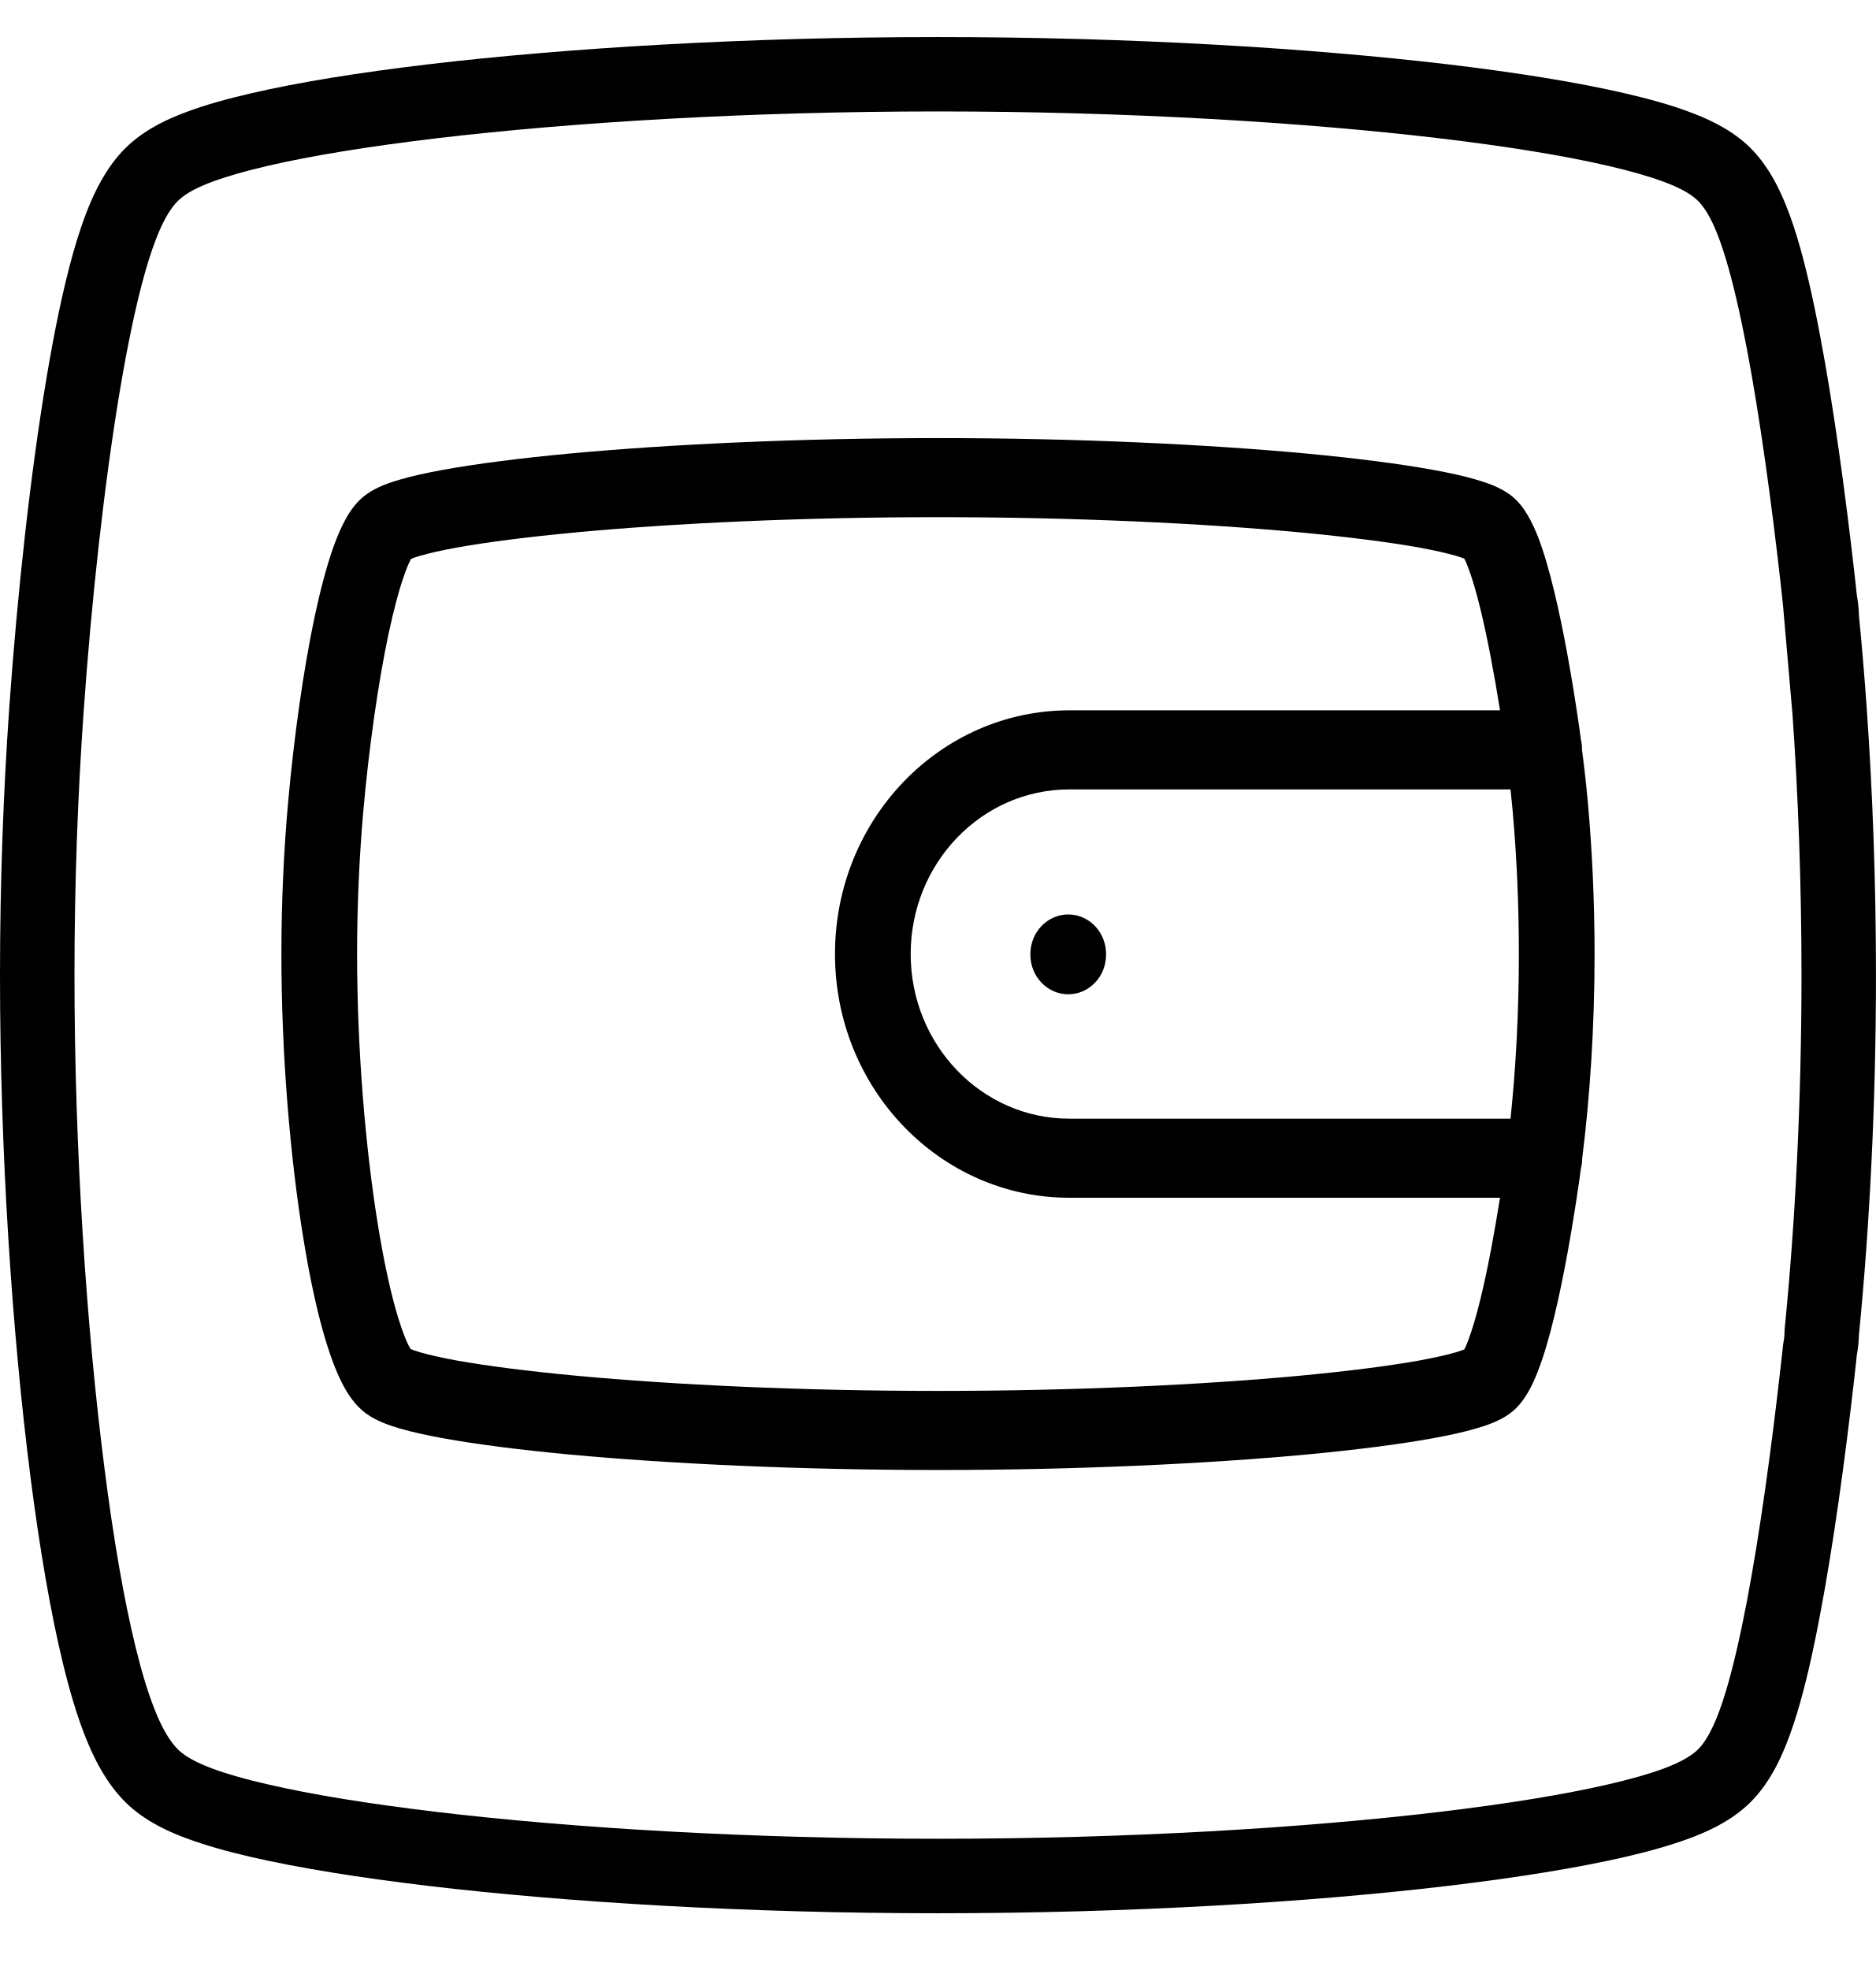
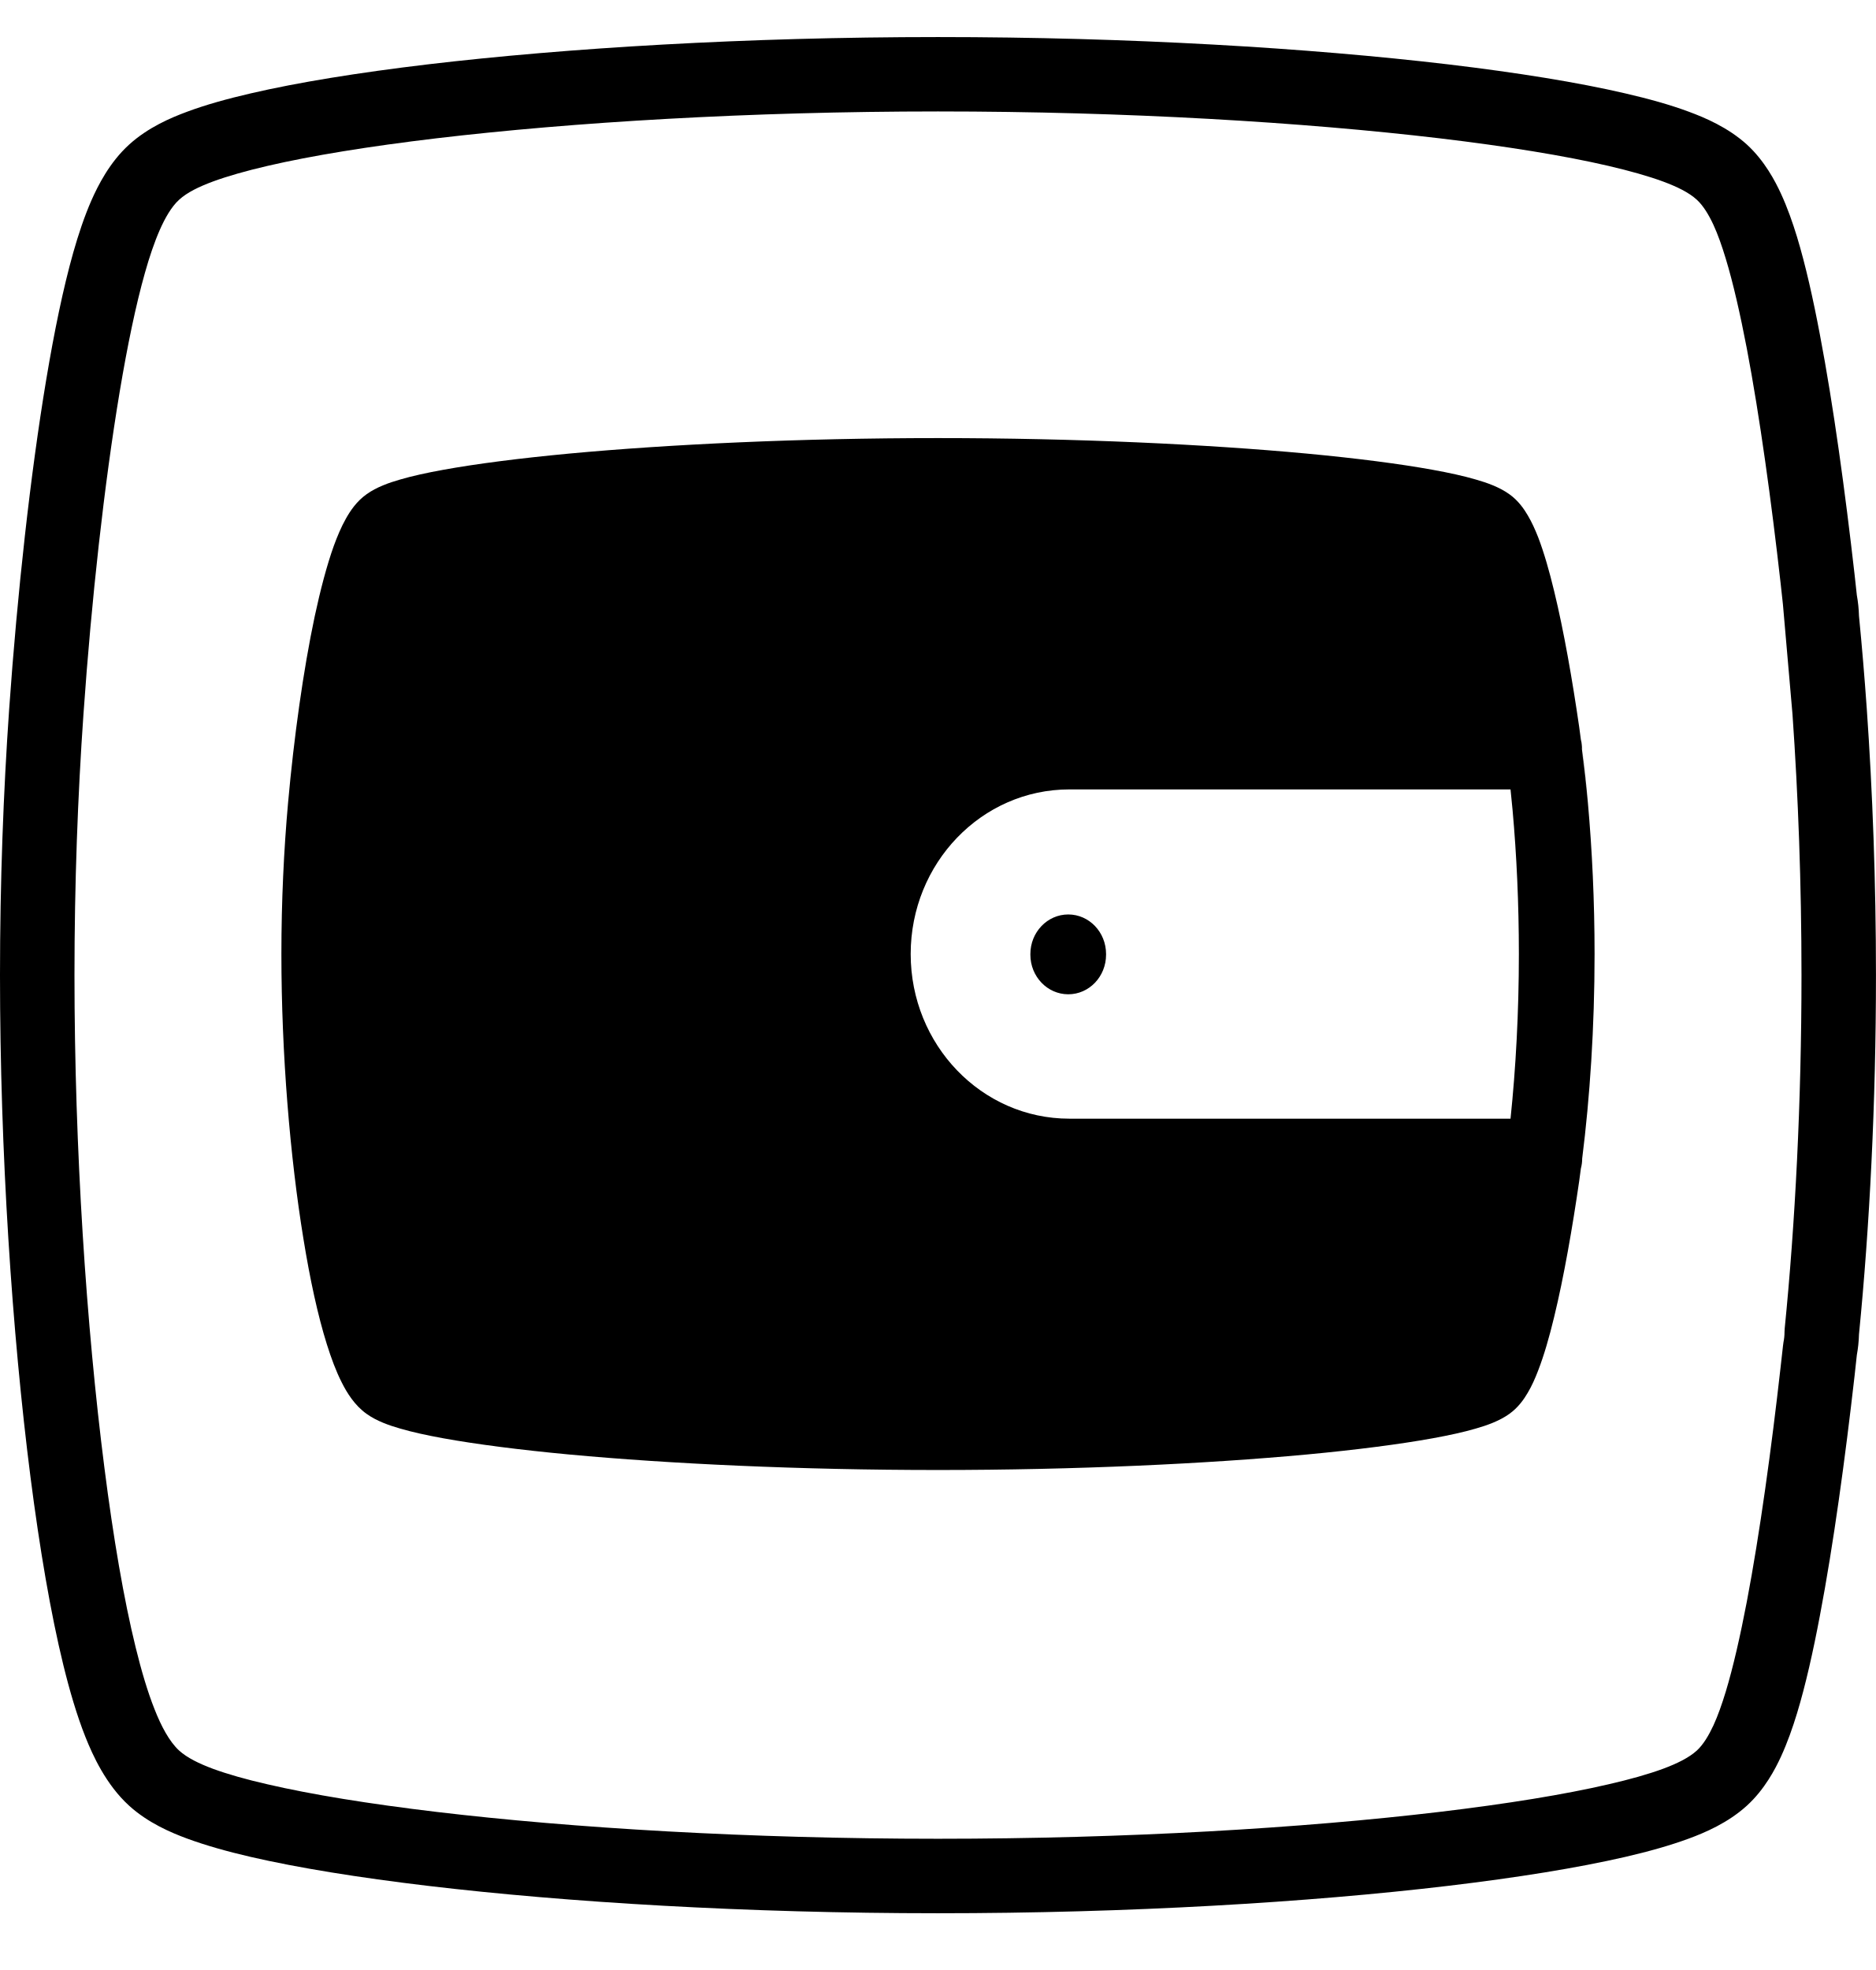
<svg xmlns="http://www.w3.org/2000/svg" width="20" height="21" viewBox="0 0 20 21" fill="none">
-   <path fill-rule="evenodd" clip-rule="evenodd" d="M4.562 0.686C6.043 0.511 7.961 0.395 10 0.395C12.039 0.395 13.957 0.511 15.438 0.686C16.177 0.774 16.822 0.878 17.325 0.995C17.576 1.053 17.807 1.117 18.005 1.191C18.176 1.254 18.422 1.358 18.624 1.541C18.814 1.715 18.927 1.934 18.987 2.064L18.627 2.23L18.987 2.064C19.056 2.213 19.112 2.374 19.158 2.524C19.25 2.827 19.331 3.19 19.402 3.566C19.547 4.324 19.673 5.253 19.772 6.124C19.78 6.197 19.788 6.27 19.796 6.344C19.809 6.416 19.817 6.49 19.819 6.566C19.85 6.883 19.878 7.214 19.902 7.554C19.964 8.442 20 9.402 20 10.395C20 11.766 19.932 13.079 19.819 14.224C19.817 14.3 19.809 14.373 19.796 14.445C19.788 14.519 19.78 14.593 19.772 14.666C19.673 15.537 19.547 16.465 19.402 17.224C19.331 17.6 19.25 17.963 19.158 18.265C19.112 18.416 19.056 18.576 18.987 18.726C18.927 18.856 18.814 19.075 18.624 19.248L18.364 18.963L18.624 19.248C18.624 19.248 18.624 19.248 18.624 19.248C18.422 19.432 18.176 19.536 18.005 19.599C17.807 19.672 17.576 19.737 17.325 19.795C16.822 19.911 16.177 20.015 15.438 20.103C13.957 20.279 12.039 20.395 10 20.395C7.961 20.395 6.043 20.279 4.562 20.103C3.823 20.015 3.178 19.911 2.675 19.795C2.424 19.737 2.193 19.672 1.995 19.599C1.824 19.536 1.578 19.432 1.376 19.248C1.129 19.023 0.988 18.71 0.91 18.514C0.819 18.285 0.742 18.021 0.675 17.748C0.541 17.201 0.423 16.509 0.325 15.745C0.129 14.213 0 12.281 0 10.395C0 9.402 0.036 8.442 0.098 7.554C0.185 6.32 0.324 5.057 0.493 4.046C0.577 3.543 0.673 3.074 0.781 2.692C0.835 2.502 0.899 2.308 0.976 2.133C1.044 1.98 1.167 1.732 1.376 1.542L1.643 1.835L1.376 1.542C1.578 1.358 1.824 1.254 1.995 1.191C2.193 1.117 2.424 1.053 2.675 0.995C3.178 0.878 3.823 0.774 4.562 0.686ZM19.008 6.441C19 6.364 18.992 6.288 18.983 6.213L19.378 6.168L18.983 6.213C18.886 5.352 18.762 4.445 18.623 3.714C18.553 3.35 18.478 3.018 18.398 2.755L18.778 2.64L18.398 2.755C18.358 2.623 18.315 2.5 18.267 2.396C18.219 2.293 18.16 2.193 18.09 2.129L18.09 2.129C18.005 2.051 17.878 1.99 17.73 1.935C17.575 1.878 17.378 1.822 17.146 1.768C16.681 1.66 16.067 1.56 15.344 1.474C13.898 1.303 12.012 1.188 10 1.188C7.988 1.188 6.102 1.303 4.656 1.474C3.933 1.56 3.319 1.66 2.854 1.768C2.621 1.822 2.425 1.878 2.27 1.935C2.122 1.99 1.995 2.051 1.91 2.129L1.91 2.129C1.828 2.203 1.759 2.325 1.703 2.452C1.646 2.582 1.593 2.738 1.545 2.909C1.448 3.251 1.358 3.687 1.276 4.176C1.112 5.157 0.975 6.393 0.89 7.61L0.494 7.582L0.89 7.61C0.829 8.479 0.794 9.421 0.794 10.395C0.794 12.248 0.921 14.146 1.113 15.645C1.208 16.393 1.321 17.052 1.446 17.56C1.508 17.813 1.575 18.038 1.648 18.221C1.718 18.4 1.806 18.566 1.91 18.661L1.643 18.954L1.91 18.661C1.995 18.738 2.122 18.8 2.27 18.855L2.133 19.227L2.27 18.855C2.425 18.912 2.621 18.968 2.854 19.021C3.319 19.129 3.933 19.229 4.656 19.315C6.102 19.487 7.988 19.601 10 19.601C12.012 19.601 13.898 19.487 15.344 19.315C16.067 19.229 16.681 19.129 17.146 19.021C17.378 18.968 17.575 18.912 17.73 18.855C17.878 18.8 18.005 18.738 18.09 18.661L18.09 18.661C18.16 18.597 18.219 18.496 18.267 18.393C18.315 18.289 18.358 18.166 18.398 18.035L18.71 18.129L18.398 18.035C18.478 17.771 18.553 17.44 18.623 17.075C18.762 16.345 18.886 15.438 18.983 14.577C18.992 14.5 19 14.423 19.009 14.345C19.01 14.332 19.012 14.32 19.014 14.308C19.021 14.274 19.025 14.238 19.025 14.199C19.025 14.187 19.026 14.175 19.027 14.162C19.139 13.04 19.206 11.748 19.206 10.395C19.206 9.422 19.171 8.481 19.11 7.613L19.008 6.441Z" fill="black" />
-   <path fill-rule="evenodd" clip-rule="evenodd" d="M4.383 5.957C4.365 5.989 4.341 6.041 4.314 6.118C4.258 6.273 4.2 6.489 4.143 6.754C4.031 7.282 3.935 7.961 3.874 8.637L3.874 8.637C3.832 9.115 3.807 9.633 3.807 10.17C3.807 11.195 3.897 12.245 4.03 13.064C4.097 13.475 4.173 13.818 4.251 14.066C4.29 14.191 4.326 14.282 4.356 14.343C4.365 14.36 4.372 14.372 4.378 14.381C4.395 14.388 4.428 14.4 4.481 14.416C4.575 14.443 4.702 14.472 4.864 14.502C5.187 14.56 5.621 14.616 6.142 14.665C7.182 14.762 8.544 14.827 10 14.827C11.456 14.827 12.818 14.762 13.858 14.665C14.379 14.616 14.813 14.56 15.136 14.502C15.298 14.472 15.425 14.443 15.519 14.416C15.562 14.403 15.592 14.393 15.611 14.385C15.622 14.365 15.635 14.336 15.65 14.296C15.693 14.184 15.74 14.027 15.787 13.832C15.862 13.524 15.931 13.15 15.992 12.768H11.401C10.023 12.768 8.902 11.607 8.902 10.17C8.902 8.733 10.023 7.572 11.401 7.572H15.992C15.931 7.19 15.861 6.816 15.787 6.508C15.74 6.313 15.693 6.155 15.65 6.044C15.635 6.004 15.622 5.975 15.611 5.955C15.592 5.947 15.562 5.937 15.519 5.924C15.425 5.897 15.298 5.868 15.136 5.838C14.813 5.78 14.379 5.724 13.858 5.675C12.818 5.578 11.456 5.513 10 5.513C8.544 5.513 7.182 5.578 6.142 5.675C5.621 5.724 5.187 5.78 4.864 5.838C4.702 5.868 4.575 5.897 4.481 5.924C4.433 5.938 4.401 5.949 4.383 5.957ZM15.596 5.927C15.595 5.925 15.594 5.924 15.594 5.924C15.594 5.924 15.595 5.925 15.596 5.927ZM16.854 7.884C16.848 7.838 16.842 7.794 16.836 7.749C16.764 7.253 16.673 6.728 16.569 6.301C16.518 6.089 16.461 5.89 16.399 5.728C16.367 5.647 16.331 5.566 16.288 5.494C16.249 5.427 16.187 5.336 16.091 5.268C15.987 5.193 15.851 5.145 15.735 5.112C15.606 5.074 15.45 5.04 15.274 5.008C14.921 4.944 14.463 4.885 13.93 4.835C12.863 4.736 11.476 4.67 10 4.67C8.524 4.67 7.137 4.736 6.07 4.835C5.538 4.885 5.079 4.944 4.726 5.008C4.55 5.04 4.394 5.074 4.265 5.112C4.149 5.145 4.013 5.193 3.909 5.268C3.802 5.343 3.732 5.449 3.687 5.53C3.638 5.617 3.596 5.717 3.558 5.821C3.484 6.028 3.416 6.287 3.355 6.571C3.234 7.142 3.134 7.857 3.071 8.559C3.026 9.062 3 9.607 3 10.17C3 11.241 3.093 12.338 3.235 13.206C3.305 13.639 3.389 14.025 3.484 14.328C3.531 14.478 3.583 14.618 3.643 14.736C3.697 14.844 3.78 14.981 3.909 15.072C4.013 15.147 4.149 15.195 4.265 15.228C4.394 15.266 4.55 15.3 4.726 15.332C5.079 15.396 5.538 15.455 6.07 15.505C7.137 15.604 8.524 15.67 10 15.67C11.476 15.67 12.863 15.604 13.93 15.505C14.463 15.455 14.921 15.396 15.274 15.332C15.45 15.3 15.606 15.266 15.735 15.228C15.851 15.195 15.987 15.147 16.091 15.072C16.187 15.004 16.249 14.913 16.288 14.846C16.331 14.774 16.367 14.692 16.398 14.611C16.461 14.449 16.518 14.251 16.569 14.039C16.673 13.612 16.764 13.086 16.836 12.591C16.842 12.546 16.848 12.501 16.854 12.456C16.863 12.422 16.868 12.387 16.868 12.35C16.95 11.7 17 10.952 17 10.17C17 9.607 16.974 9.062 16.929 8.559M16.868 7.99C16.868 7.953 16.863 7.918 16.854 7.884ZM16.104 8.415C16.112 8.488 16.119 8.562 16.126 8.637L16.126 8.637C16.169 9.115 16.193 9.633 16.193 10.17C16.193 10.792 16.16 11.389 16.104 11.925H11.401C10.464 11.925 9.709 11.137 9.709 10.17C9.709 9.203 10.464 8.415 11.401 8.415H16.104ZM16.929 8.559C16.912 8.363 16.891 8.172 16.868 7.99ZM15.594 14.416C15.594 14.416 15.594 14.415 15.596 14.413C15.595 14.415 15.594 14.416 15.594 14.416ZM4.396 5.935C4.397 5.934 4.397 5.933 4.397 5.933C4.397 5.933 4.397 5.934 4.396 5.935ZM11.389 9.748C11.612 9.748 11.792 9.937 11.792 10.17V10.177C11.792 10.41 11.612 10.599 11.389 10.599C11.166 10.599 10.985 10.41 10.985 10.177V10.17C10.985 9.937 11.166 9.748 11.389 9.748Z" fill="black" />
+   <path fillRule="evenodd" clipRule="evenodd" d="M4.562 0.686C6.043 0.511 7.961 0.395 10 0.395C12.039 0.395 13.957 0.511 15.438 0.686C16.177 0.774 16.822 0.878 17.325 0.995C17.576 1.053 17.807 1.117 18.005 1.191C18.176 1.254 18.422 1.358 18.624 1.541C18.814 1.715 18.927 1.934 18.987 2.064L18.627 2.23L18.987 2.064C19.056 2.213 19.112 2.374 19.158 2.524C19.25 2.827 19.331 3.19 19.402 3.566C19.547 4.324 19.673 5.253 19.772 6.124C19.78 6.197 19.788 6.27 19.796 6.344C19.809 6.416 19.817 6.49 19.819 6.566C19.85 6.883 19.878 7.214 19.902 7.554C19.964 8.442 20 9.402 20 10.395C20 11.766 19.932 13.079 19.819 14.224C19.817 14.3 19.809 14.373 19.796 14.445C19.788 14.519 19.78 14.593 19.772 14.666C19.673 15.537 19.547 16.465 19.402 17.224C19.331 17.6 19.25 17.963 19.158 18.265C19.112 18.416 19.056 18.576 18.987 18.726C18.927 18.856 18.814 19.075 18.624 19.248L18.364 18.963L18.624 19.248C18.624 19.248 18.624 19.248 18.624 19.248C18.422 19.432 18.176 19.536 18.005 19.599C17.807 19.672 17.576 19.737 17.325 19.795C16.822 19.911 16.177 20.015 15.438 20.103C13.957 20.279 12.039 20.395 10 20.395C7.961 20.395 6.043 20.279 4.562 20.103C3.823 20.015 3.178 19.911 2.675 19.795C2.424 19.737 2.193 19.672 1.995 19.599C1.824 19.536 1.578 19.432 1.376 19.248C1.129 19.023 0.988 18.71 0.91 18.514C0.819 18.285 0.742 18.021 0.675 17.748C0.541 17.201 0.423 16.509 0.325 15.745C0.129 14.213 0 12.281 0 10.395C0 9.402 0.036 8.442 0.098 7.554C0.185 6.32 0.324 5.057 0.493 4.046C0.577 3.543 0.673 3.074 0.781 2.692C0.835 2.502 0.899 2.308 0.976 2.133C1.044 1.98 1.167 1.732 1.376 1.542L1.643 1.835L1.376 1.542C1.578 1.358 1.824 1.254 1.995 1.191C2.193 1.117 2.424 1.053 2.675 0.995C3.178 0.878 3.823 0.774 4.562 0.686ZM19.008 6.441C19 6.364 18.992 6.288 18.983 6.213L19.378 6.168L18.983 6.213C18.886 5.352 18.762 4.445 18.623 3.714C18.553 3.35 18.478 3.018 18.398 2.755L18.778 2.64L18.398 2.755C18.358 2.623 18.315 2.5 18.267 2.396C18.219 2.293 18.16 2.193 18.09 2.129L18.09 2.129C18.005 2.051 17.878 1.99 17.73 1.935C17.575 1.878 17.378 1.822 17.146 1.768C16.681 1.66 16.067 1.56 15.344 1.474C13.898 1.303 12.012 1.188 10 1.188C7.988 1.188 6.102 1.303 4.656 1.474C3.933 1.56 3.319 1.66 2.854 1.768C2.621 1.822 2.425 1.878 2.27 1.935C2.122 1.99 1.995 2.051 1.91 2.129L1.91 2.129C1.828 2.203 1.759 2.325 1.703 2.452C1.646 2.582 1.593 2.738 1.545 2.909C1.448 3.251 1.358 3.687 1.276 4.176C1.112 5.157 0.975 6.393 0.89 7.61L0.494 7.582L0.89 7.61C0.829 8.479 0.794 9.421 0.794 10.395C0.794 12.248 0.921 14.146 1.113 15.645C1.208 16.393 1.321 17.052 1.446 17.56C1.508 17.813 1.575 18.038 1.648 18.221C1.718 18.4 1.806 18.566 1.91 18.661L1.643 18.954L1.91 18.661C1.995 18.738 2.122 18.8 2.27 18.855L2.133 19.227L2.27 18.855C2.425 18.912 2.621 18.968 2.854 19.021C3.319 19.129 3.933 19.229 4.656 19.315C6.102 19.487 7.988 19.601 10 19.601C12.012 19.601 13.898 19.487 15.344 19.315C16.067 19.229 16.681 19.129 17.146 19.021C17.378 18.968 17.575 18.912 17.73 18.855C17.878 18.8 18.005 18.738 18.09 18.661L18.09 18.661C18.16 18.597 18.219 18.496 18.267 18.393C18.315 18.289 18.358 18.166 18.398 18.035L18.71 18.129L18.398 18.035C18.478 17.771 18.553 17.44 18.623 17.075C18.762 16.345 18.886 15.438 18.983 14.577C18.992 14.5 19 14.423 19.009 14.345C19.01 14.332 19.012 14.32 19.014 14.308C19.021 14.274 19.025 14.238 19.025 14.199C19.025 14.187 19.026 14.175 19.027 14.162C19.139 13.04 19.206 11.748 19.206 10.395C19.206 9.422 19.171 8.481 19.11 7.613L19.008 6.441Z" fill="black" />
+   <path fillRule="evenodd" clipRule="evenodd" d="M4.383 5.957C4.365 5.989 4.341 6.041 4.314 6.118C4.258 6.273 4.2 6.489 4.143 6.754C4.031 7.282 3.935 7.961 3.874 8.637L3.874 8.637C3.832 9.115 3.807 9.633 3.807 10.17C3.807 11.195 3.897 12.245 4.03 13.064C4.097 13.475 4.173 13.818 4.251 14.066C4.29 14.191 4.326 14.282 4.356 14.343C4.365 14.36 4.372 14.372 4.378 14.381C4.395 14.388 4.428 14.4 4.481 14.416C4.575 14.443 4.702 14.472 4.864 14.502C5.187 14.56 5.621 14.616 6.142 14.665C7.182 14.762 8.544 14.827 10 14.827C11.456 14.827 12.818 14.762 13.858 14.665C14.379 14.616 14.813 14.56 15.136 14.502C15.298 14.472 15.425 14.443 15.519 14.416C15.562 14.403 15.592 14.393 15.611 14.385C15.622 14.365 15.635 14.336 15.65 14.296C15.693 14.184 15.74 14.027 15.787 13.832C15.862 13.524 15.931 13.15 15.992 12.768H11.401C10.023 12.768 8.902 11.607 8.902 10.17C8.902 8.733 10.023 7.572 11.401 7.572H15.992C15.931 7.19 15.861 6.816 15.787 6.508C15.74 6.313 15.693 6.155 15.65 6.044C15.635 6.004 15.622 5.975 15.611 5.955C15.592 5.947 15.562 5.937 15.519 5.924C15.425 5.897 15.298 5.868 15.136 5.838C14.813 5.78 14.379 5.724 13.858 5.675C12.818 5.578 11.456 5.513 10 5.513C8.544 5.513 7.182 5.578 6.142 5.675C5.621 5.724 5.187 5.78 4.864 5.838C4.702 5.868 4.575 5.897 4.481 5.924C4.433 5.938 4.401 5.949 4.383 5.957ZM15.596 5.927C15.595 5.925 15.594 5.924 15.594 5.924C15.594 5.924 15.595 5.925 15.596 5.927ZM16.854 7.884C16.848 7.838 16.842 7.794 16.836 7.749C16.764 7.253 16.673 6.728 16.569 6.301C16.518 6.089 16.461 5.89 16.399 5.728C16.367 5.647 16.331 5.566 16.288 5.494C16.249 5.427 16.187 5.336 16.091 5.268C15.987 5.193 15.851 5.145 15.735 5.112C15.606 5.074 15.45 5.04 15.274 5.008C14.921 4.944 14.463 4.885 13.93 4.835C12.863 4.736 11.476 4.67 10 4.67C8.524 4.67 7.137 4.736 6.07 4.835C5.538 4.885 5.079 4.944 4.726 5.008C4.55 5.04 4.394 5.074 4.265 5.112C4.149 5.145 4.013 5.193 3.909 5.268C3.802 5.343 3.732 5.449 3.687 5.53C3.638 5.617 3.596 5.717 3.558 5.821C3.484 6.028 3.416 6.287 3.355 6.571C3.234 7.142 3.134 7.857 3.071 8.559C3.026 9.062 3 9.607 3 10.17C3 11.241 3.093 12.338 3.235 13.206C3.305 13.639 3.389 14.025 3.484 14.328C3.531 14.478 3.583 14.618 3.643 14.736C3.697 14.844 3.78 14.981 3.909 15.072C4.013 15.147 4.149 15.195 4.265 15.228C4.394 15.266 4.55 15.3 4.726 15.332C5.079 15.396 5.538 15.455 6.07 15.505C7.137 15.604 8.524 15.67 10 15.67C11.476 15.67 12.863 15.604 13.93 15.505C14.463 15.455 14.921 15.396 15.274 15.332C15.45 15.3 15.606 15.266 15.735 15.228C15.851 15.195 15.987 15.147 16.091 15.072C16.187 15.004 16.249 14.913 16.288 14.846C16.331 14.774 16.367 14.692 16.398 14.611C16.461 14.449 16.518 14.251 16.569 14.039C16.673 13.612 16.764 13.086 16.836 12.591C16.842 12.546 16.848 12.501 16.854 12.456C16.863 12.422 16.868 12.387 16.868 12.35C16.95 11.7 17 10.952 17 10.17C17 9.607 16.974 9.062 16.929 8.559M16.868 7.99C16.868 7.953 16.863 7.918 16.854 7.884ZM16.104 8.415C16.112 8.488 16.119 8.562 16.126 8.637L16.126 8.637C16.169 9.115 16.193 9.633 16.193 10.17C16.193 10.792 16.16 11.389 16.104 11.925H11.401C10.464 11.925 9.709 11.137 9.709 10.17C9.709 9.203 10.464 8.415 11.401 8.415H16.104ZM16.929 8.559C16.912 8.363 16.891 8.172 16.868 7.99ZM15.594 14.416C15.594 14.416 15.594 14.415 15.596 14.413C15.595 14.415 15.594 14.416 15.594 14.416ZM4.396 5.935C4.397 5.934 4.397 5.933 4.397 5.933C4.397 5.933 4.397 5.934 4.396 5.935ZM11.389 9.748C11.612 9.748 11.792 9.937 11.792 10.17V10.177C11.792 10.41 11.612 10.599 11.389 10.599C11.166 10.599 10.985 10.41 10.985 10.177V10.17C10.985 9.937 11.166 9.748 11.389 9.748Z" fill="black" />
</svg>
